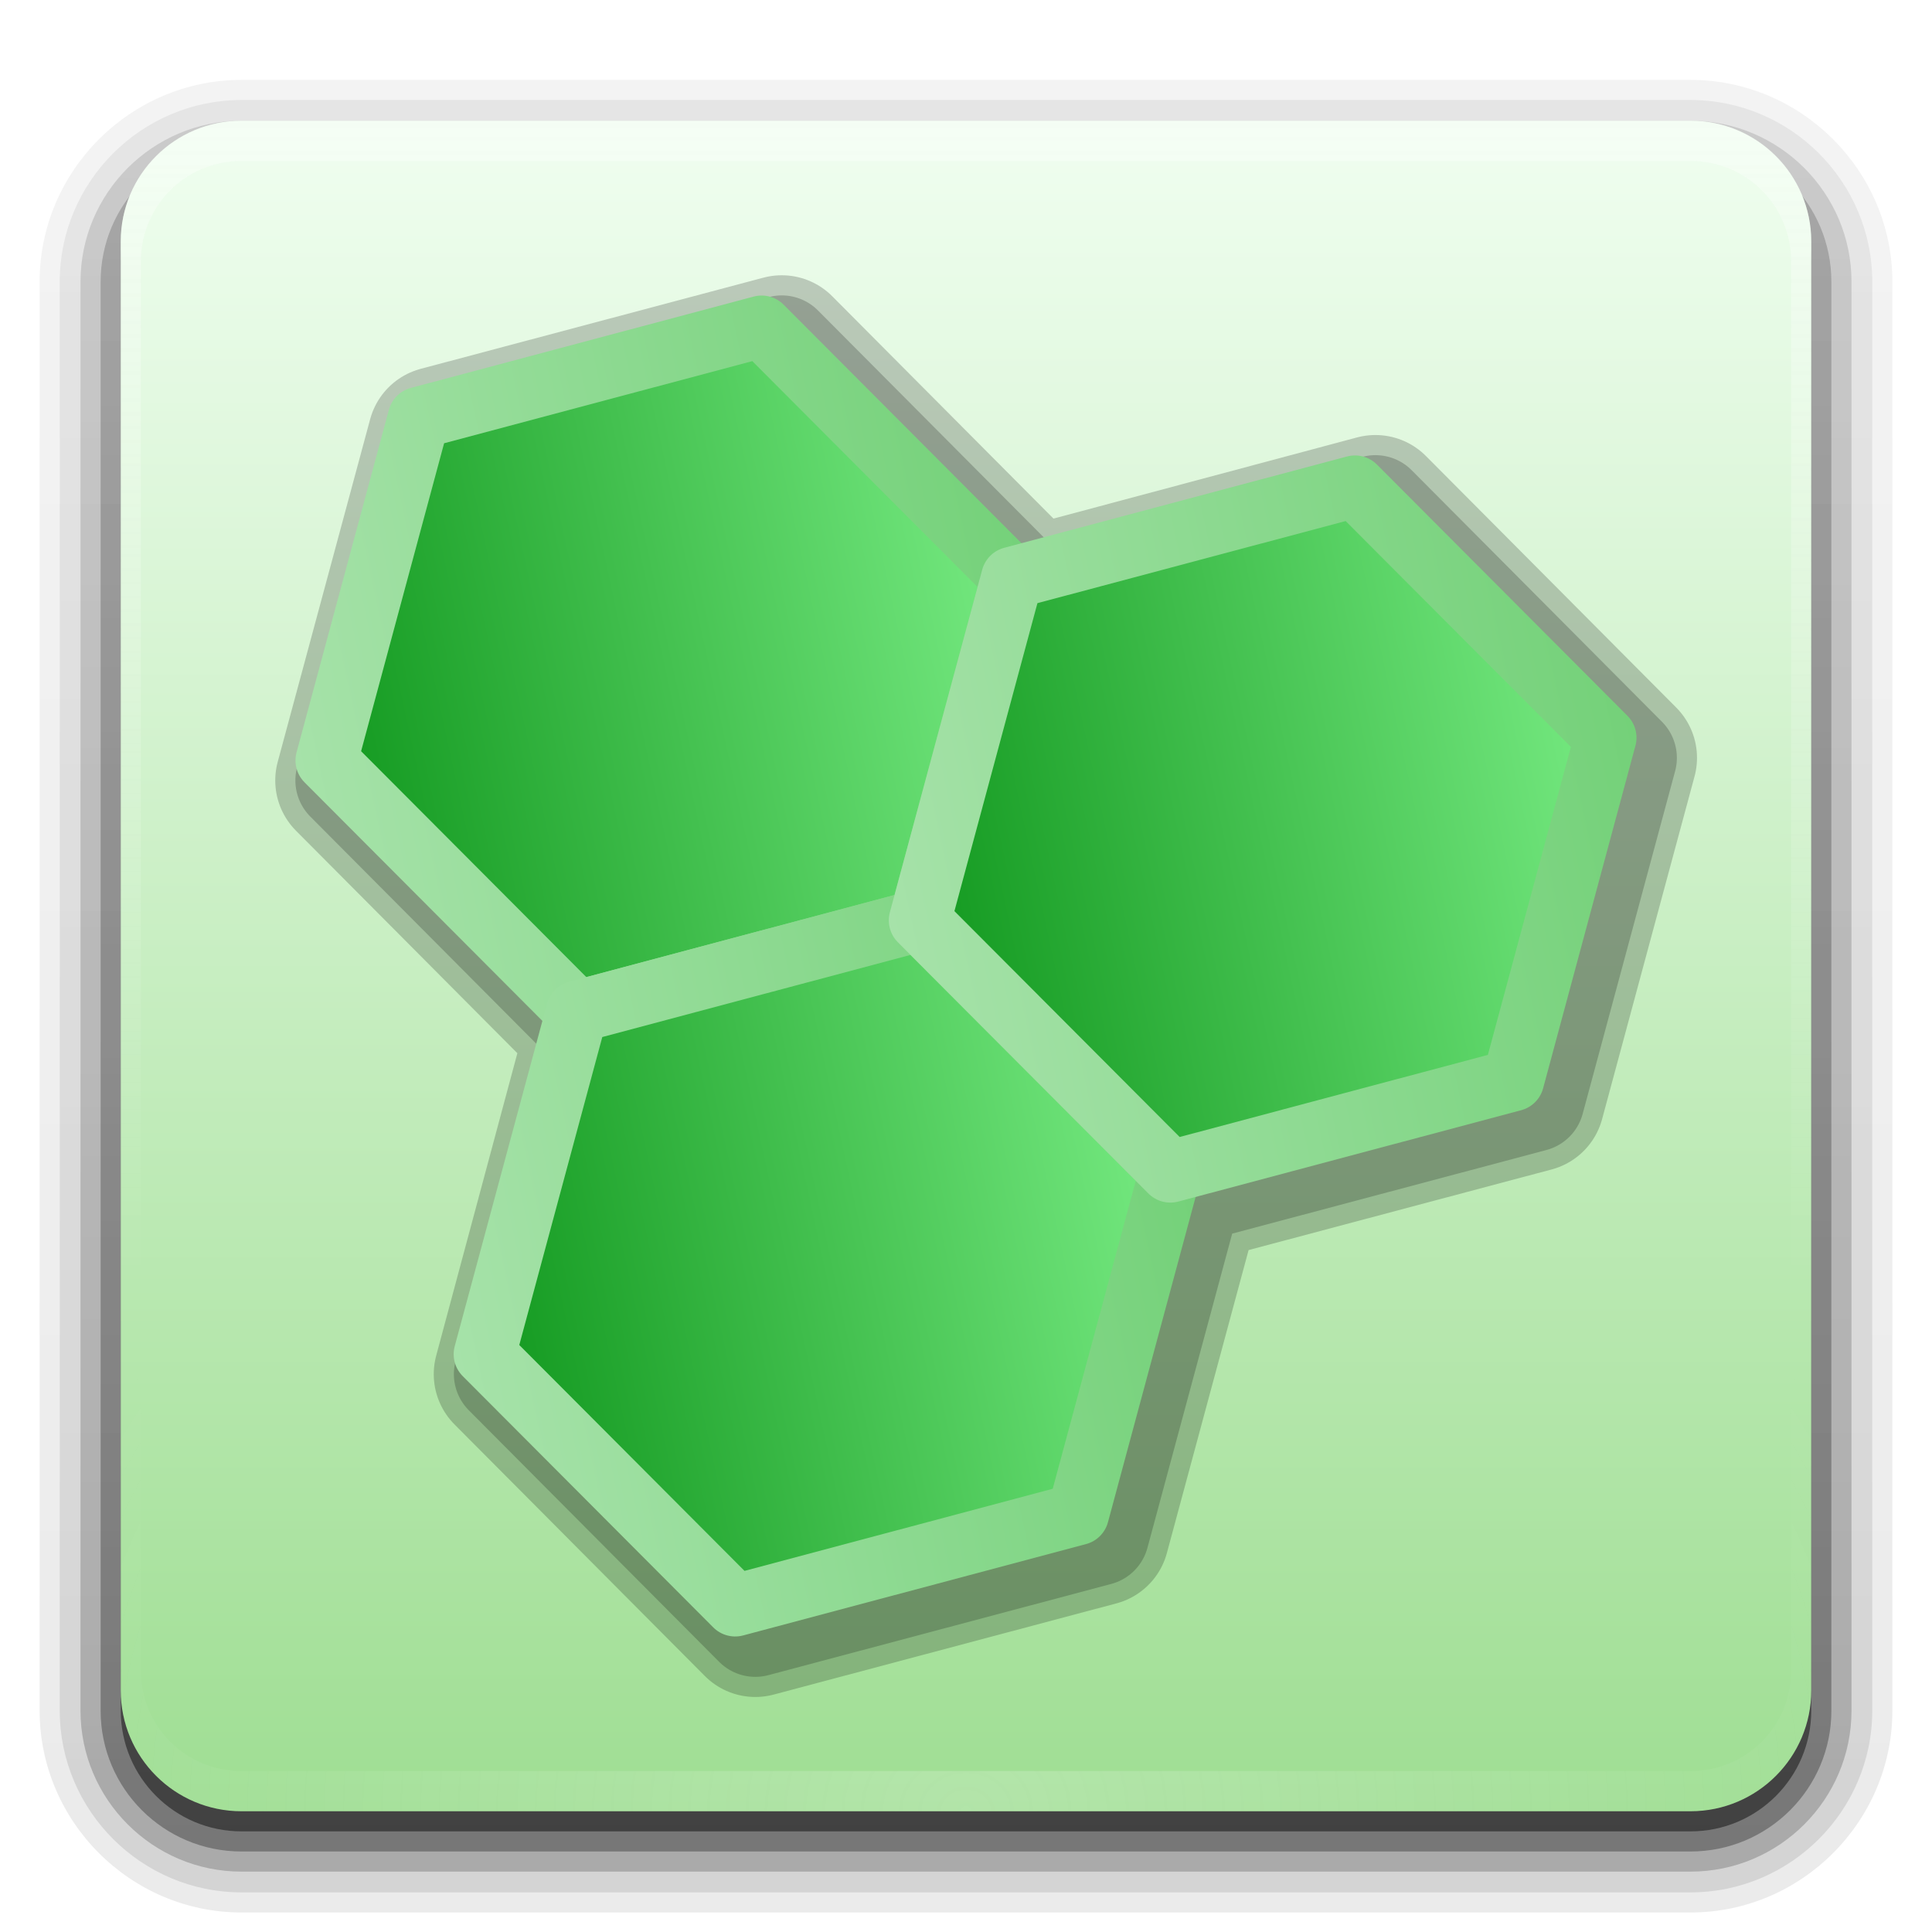
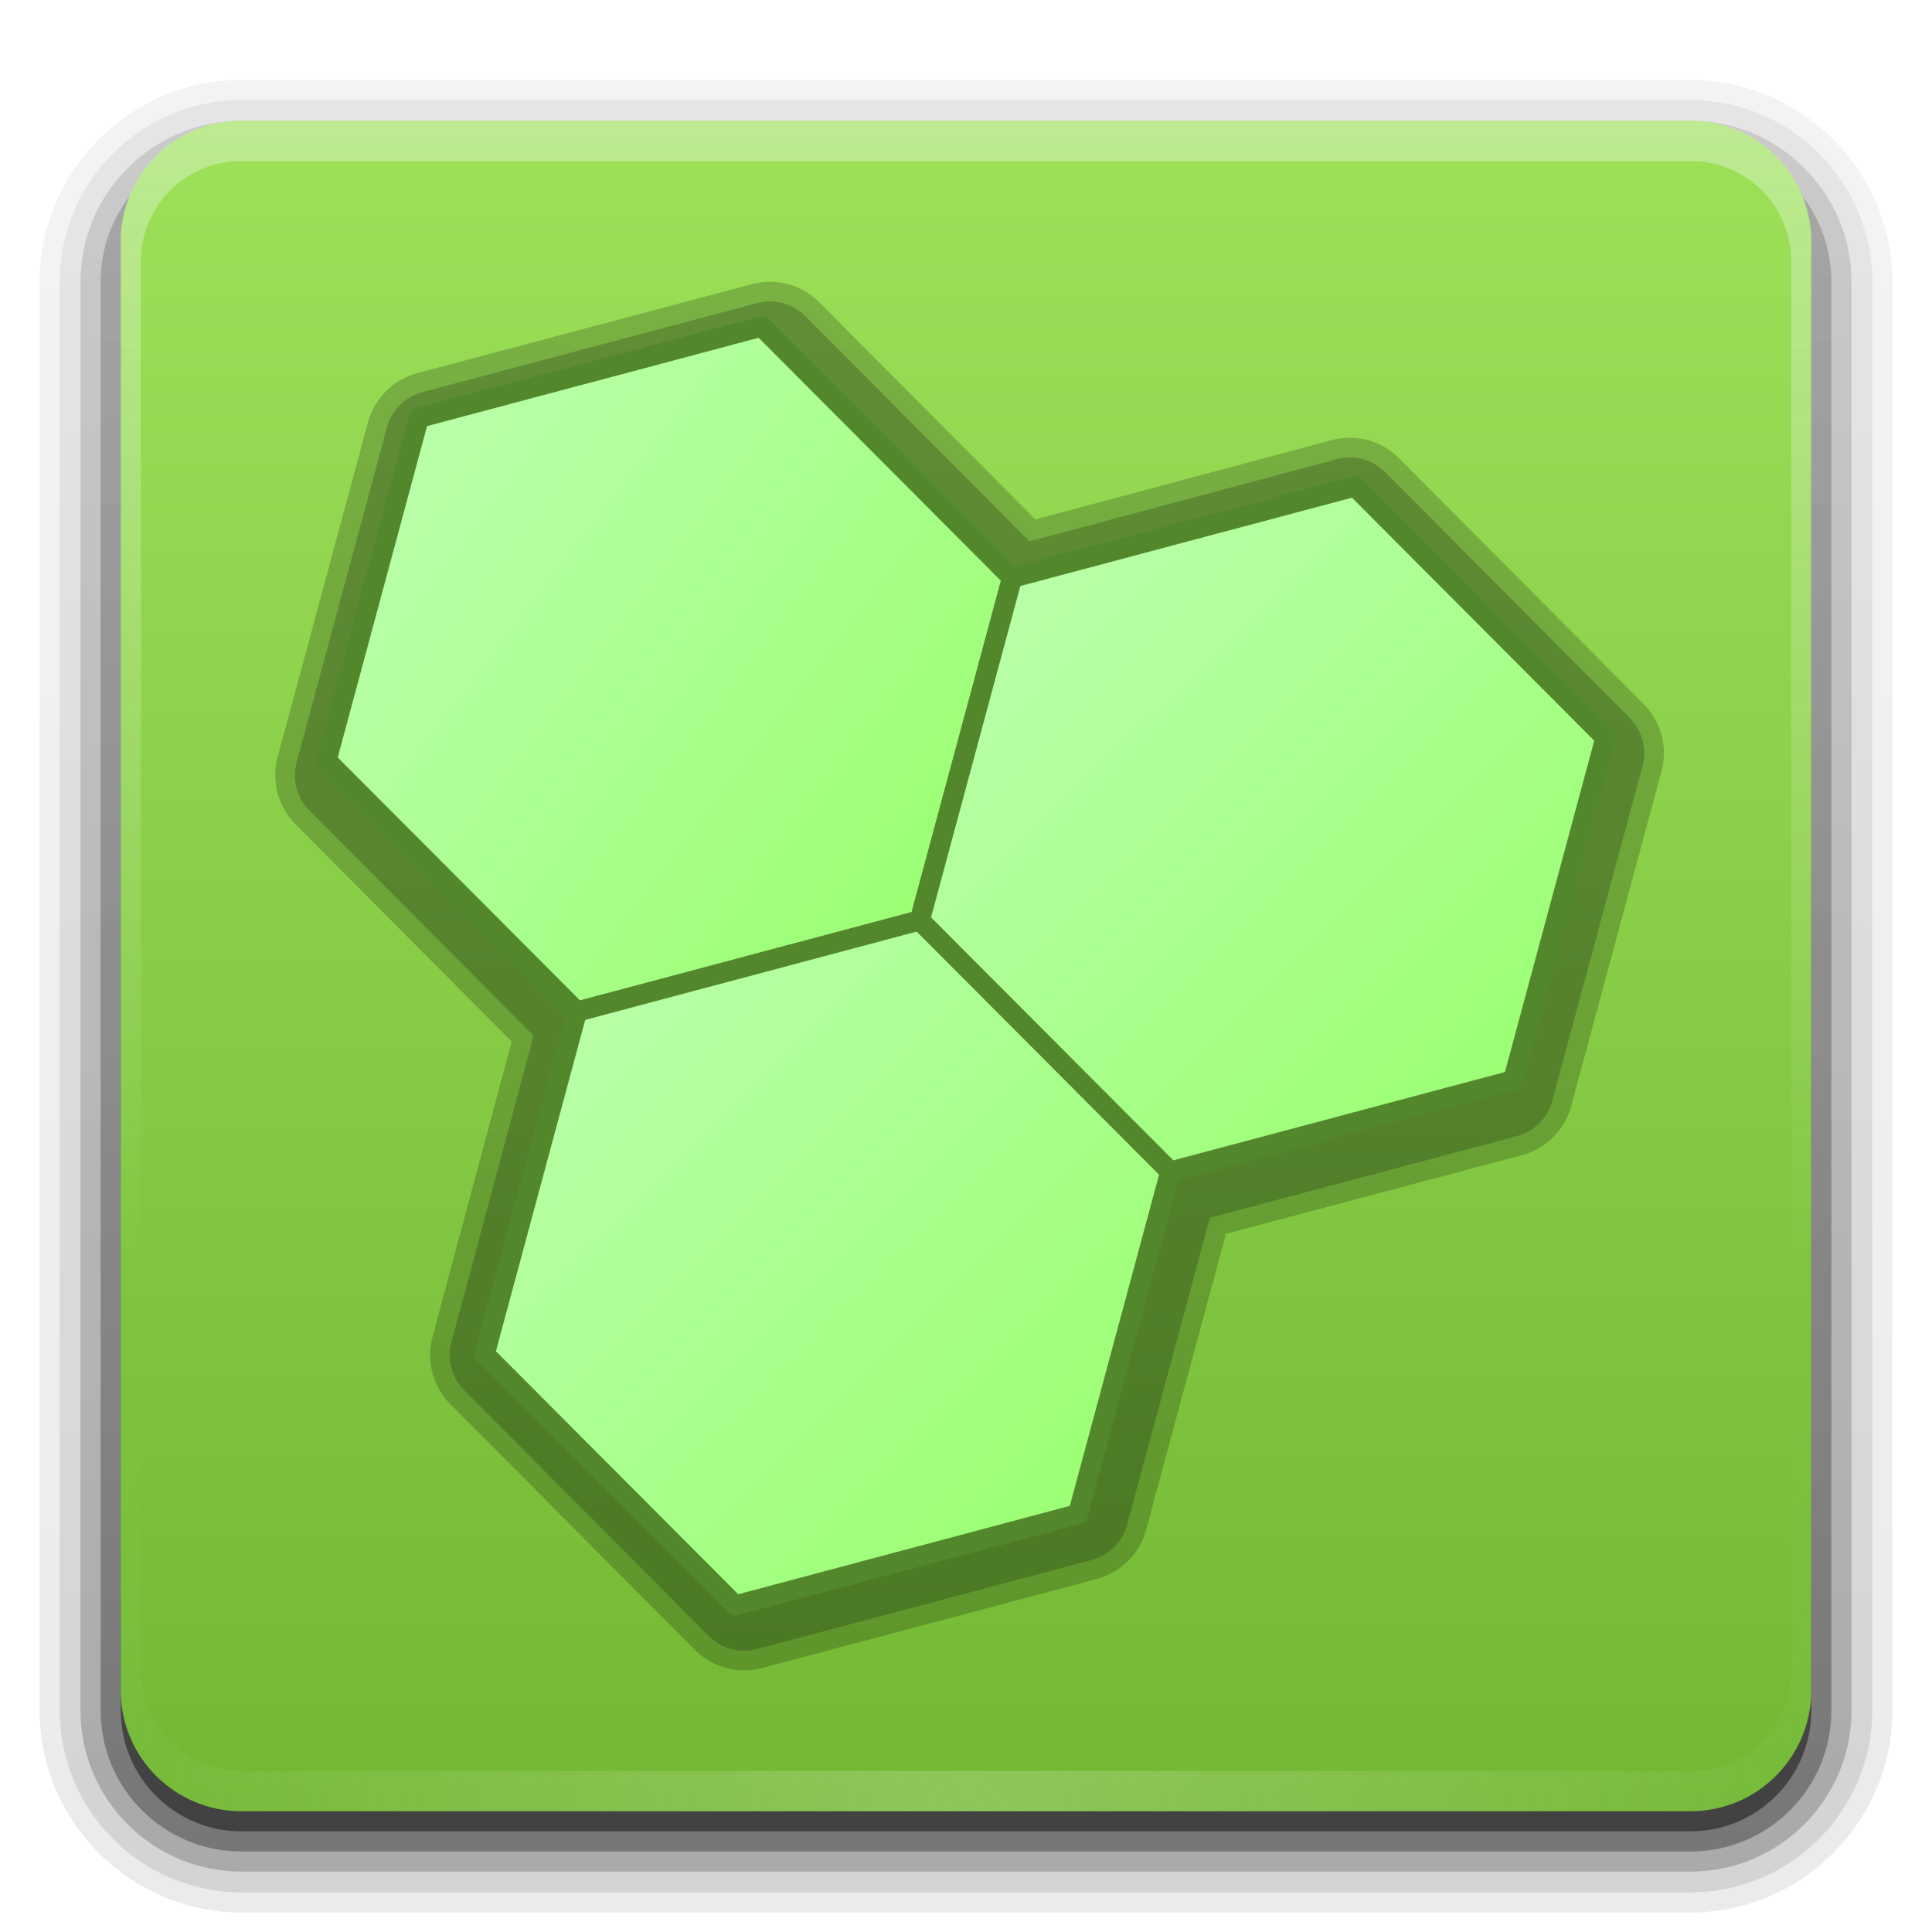
<svg xmlns="http://www.w3.org/2000/svg" xmlns:xlink="http://www.w3.org/1999/xlink" version="1.0" width="96" height="96" id="svg2408">
  <defs id="defs2410">
+     <linearGradient id="linearGradient915">
+       <stop style="stop-color:#b9ffa8;stop-opacity:1" offset="0" id="stop911" />
+       <stop style="stop-color:#9bff73;stop-opacity:1" offset="1" id="stop913" />
+     </linearGradient>
+     <linearGradient id="linearGradient909">
+       <stop id="stop905" offset="0" style="stop-color:#adee87;stop-opacity:1" />
+       <stop id="stop907" offset="1" style="stop-color:#a9ff98;stop-opacity:1" />
+     </linearGradient>
    <linearGradient id="linearGradient3828">
      <stop style="stop-color:#a6e2a9;stop-opacity:1;" offset="0" id="stop3830" />
      <stop style="stop-color:#74d179;stop-opacity:1;" offset="1" id="stop3832" />
    </linearGradient>
    <linearGradient id="linearGradient3810">
      <stop style="stop-color:#0e951b;stop-opacity:1;" offset="0" id="stop3812" />
      <stop style="stop-color:#7aed85;stop-opacity:1;" offset="1" id="stop3814" />
    </linearGradient>
    <linearGradient id="linearGradient4085">
      <stop id="stop4087" style="stop-color:#782121;stop-opacity:1" offset="0" />
      <stop id="stop4089" style="stop-color:#782121;stop-opacity:0" offset="1" />
    </linearGradient>
    <linearGradient id="linearGradient3694">
      <stop id="stop3696" style="stop-color:#e6e6e6;stop-opacity:1" offset="0" />
      <stop id="stop3698" style="stop-color:#f5f5f5;stop-opacity:1" offset="1" />
    </linearGradient>
    <linearGradient id="linearGradient3688">
-       <stop id="stop3690" style="stop-color:#9fde93;stop-opacity:1;" offset="0" />
-       <stop id="stop3692" style="stop-color:#f0fef0;stop-opacity:1;" offset="1" />
+       <stop id="stop3690" style="stop-color:#72b833;stop-opacity:1" offset="0" />
+       <stop id="stop3692" style="stop-color:#9ce158;stop-opacity:1" offset="1" />
    </linearGradient>
    <linearGradient x1="45.448" y1="92.54" x2="45.448" y2="7.017" id="ButtonShadow" gradientUnits="userSpaceOnUse" gradientTransform="scale(1.005865,0.994169)">
      <stop id="stop3750" style="stop-color:#000000;stop-opacity:1" offset="0" />
      <stop id="stop3752" style="stop-color:#000000;stop-opacity:0.588" offset="1" />
    </linearGradient>
    <linearGradient id="linearGradient3737">
      <stop id="stop3739" style="stop-color:#fefefe;stop-opacity:1" offset="0" />
      <stop id="stop3741" style="stop-color:#fefefe;stop-opacity:0" offset="1" />
    </linearGradient>
    <filter color-interpolation-filters="sRGB" id="filter3174">
      <feGaussianBlur id="feGaussianBlur3176" stdDeviation="1.71" />
    </filter>
    <linearGradient x1="36.357" y1="6" x2="36.357" y2="63.893" id="linearGradient3188" xlink:href="#linearGradient3737" gradientUnits="userSpaceOnUse" />
    <filter x="-0.192" y="-0.192" width="1.384" height="1.384" color-interpolation-filters="sRGB" id="filter3794">
      <feGaussianBlur id="feGaussianBlur3796" stdDeviation="5.28" />
    </filter>
    <linearGradient x1="48" y1="20.221" x2="48" y2="138.661" id="linearGradient3613" xlink:href="#linearGradient3737" gradientUnits="userSpaceOnUse" />
    <radialGradient cx="48" cy="90.172" r="42" fx="48" fy="90.172" id="radialGradient3619" xlink:href="#linearGradient3737" gradientUnits="userSpaceOnUse" gradientTransform="matrix(1.157313,0,0,0.9959077,-7.551021,0.1971319)" />
    <clipPath id="clipPath3613">
      <rect width="84" height="84" rx="6" ry="6" x="6" y="6" id="rect3615" style="fill:#fefefe;fill-opacity:1;fill-rule:nonzero;stroke:none" />
    </clipPath>
    <linearGradient x1="48" y1="90" x2="48" y2="5.988" id="linearGradient3617" xlink:href="#linearGradient3688" gradientUnits="userSpaceOnUse" />
    <linearGradient x1="45.448" y1="92.54" x2="45.448" y2="7.017" id="ButtonShadow-0" gradientUnits="userSpaceOnUse" gradientTransform="matrix(1.005865,0,0,0.994169,100,0)">
      <stop id="stop3750-8" style="stop-color:#000000;stop-opacity:1" offset="0" />
      <stop id="stop3752-5" style="stop-color:#000000;stop-opacity:0.588" offset="1" />
    </linearGradient>
    <linearGradient x1="32.251" y1="6.132" x2="32.251" y2="90.239" id="linearGradient3780" xlink:href="#ButtonShadow-0" gradientUnits="userSpaceOnUse" gradientTransform="matrix(1.02381,0,0,1.011905,-1.142857,-98.07143)" />
    <linearGradient x1="32.251" y1="6.132" x2="32.251" y2="90.239" id="linearGradient3772" xlink:href="#ButtonShadow-0" gradientUnits="userSpaceOnUse" gradientTransform="matrix(1.02381,0,0,1.011905,-1.142857,-98.07143)" />
    <linearGradient x1="32.251" y1="6.132" x2="32.251" y2="90.239" id="linearGradient3725" xlink:href="#ButtonShadow-0" gradientUnits="userSpaceOnUse" gradientTransform="matrix(1.02381,0,0,1.011905,-1.142857,-98.07143)" />
    <linearGradient x1="32.251" y1="6.132" x2="32.251" y2="90.239" id="linearGradient3721" xlink:href="#ButtonShadow-0" gradientUnits="userSpaceOnUse" gradientTransform="translate(0,-97)" />
    <linearGradient x1="32.251" y1="6.132" x2="32.251" y2="90.239" id="linearGradient3026" xlink:href="#ButtonShadow-0" gradientUnits="userSpaceOnUse" gradientTransform="matrix(1.02381,0,0,1.011905,-1.142857,-98.07143)" />
    <linearGradient x1="-73.494" y1="72.699" x2="-50.244" y2="159.476" id="linearGradient4018" xlink:href="#linearGradient3694" gradientUnits="userSpaceOnUse" gradientTransform="matrix(0.591361,-0.1584473,-0.1584473,-0.591361,103.3541,108.2999)" />
    <linearGradient x1="-73.494" y1="72.699" x2="-50.244" y2="159.476" id="linearGradient4071" xlink:href="#linearGradient3694" gradientUnits="userSpaceOnUse" gradientTransform="matrix(0.591361,-0.1584473,-0.1584473,-0.591361,103.3541,109.2999)" />
    <linearGradient x1="58" y1="19" x2="58" y2="120" id="linearGradient4091" xlink:href="#linearGradient4085" gradientUnits="userSpaceOnUse" />
    <linearGradient xlink:href="#linearGradient3810" id="linearGradient3822" x1="-160.987" y1="-36.473" x2="-86.433" y2="-36.473" gradientUnits="userSpaceOnUse" />
    <linearGradient xlink:href="#linearGradient3810" id="linearGradient3824" x1="-160.987" y1="-36.473" x2="-86.433" y2="-36.473" gradientUnits="userSpaceOnUse" />
    <linearGradient xlink:href="#linearGradient3810" id="linearGradient3826" x1="-160.987" y1="-36.473" x2="-86.433" y2="-36.473" gradientUnits="userSpaceOnUse" />
    <linearGradient xlink:href="#linearGradient3828" id="linearGradient3834" x1="-160.987" y1="-36.473" x2="-86.433" y2="-36.473" gradientUnits="userSpaceOnUse" />
    <linearGradient xlink:href="#linearGradient3828" id="linearGradient3836" x1="-160.987" y1="-36.473" x2="-86.433" y2="-36.473" gradientUnits="userSpaceOnUse" />
    <linearGradient xlink:href="#linearGradient3828" id="linearGradient3838" x1="-160.987" y1="-36.473" x2="-86.433" y2="-36.473" gradientUnits="userSpaceOnUse" />
-     <linearGradient xlink:href="#linearGradient3810" id="linearGradient3845" gradientUnits="userSpaceOnUse" x1="-160.987" y1="-36.473" x2="-86.433" y2="-36.473" />
-     <linearGradient xlink:href="#linearGradient3828" id="linearGradient3847" gradientUnits="userSpaceOnUse" x1="-160.987" y1="-36.473" x2="-86.433" y2="-36.473" />
-     <linearGradient xlink:href="#linearGradient3810" id="linearGradient3849" gradientUnits="userSpaceOnUse" x1="-160.987" y1="-36.473" x2="-86.433" y2="-36.473" />
-     <linearGradient xlink:href="#linearGradient3828" id="linearGradient3851" gradientUnits="userSpaceOnUse" x1="-160.987" y1="-36.473" x2="-86.433" y2="-36.473" />
-     <linearGradient xlink:href="#linearGradient3810" id="linearGradient3853" gradientUnits="userSpaceOnUse" x1="-160.987" y1="-36.473" x2="-86.433" y2="-36.473" />
-     <linearGradient xlink:href="#linearGradient3828" id="linearGradient3855" gradientUnits="userSpaceOnUse" x1="-160.987" y1="-36.473" x2="-86.433" y2="-36.473" />
+     <linearGradient xlink:href="#linearGradient915" id="linearGradient3845" gradientUnits="userSpaceOnUse" x1="-146.901" y1="-56.346" x2="-105.154" y2="-7.607" />
+     <linearGradient xlink:href="#linearGradient915" id="linearGradient3849" gradientUnits="userSpaceOnUse" x1="-142.267" y1="-65.339" x2="-105.154" y2="-7.607" />
+     <linearGradient xlink:href="#linearGradient915" id="linearGradient3853" gradientUnits="userSpaceOnUse" x1="-140.802" y1="-63.013" x2="-105.154" y2="-7.607" />
    <linearGradient xlink:href="#linearGradient3810" id="linearGradient3831" gradientUnits="userSpaceOnUse" x1="-160.987" y1="-36.473" x2="-86.433" y2="-36.473" />
    <linearGradient xlink:href="#linearGradient3828" id="linearGradient3833" gradientUnits="userSpaceOnUse" x1="-160.987" y1="-36.473" x2="-86.433" y2="-36.473" />
    <linearGradient xlink:href="#linearGradient3810" id="linearGradient3835" gradientUnits="userSpaceOnUse" x1="-160.987" y1="-36.473" x2="-86.433" y2="-36.473" />
    <linearGradient xlink:href="#linearGradient3828" id="linearGradient3837" gradientUnits="userSpaceOnUse" x1="-160.987" y1="-36.473" x2="-86.433" y2="-36.473" />
    <linearGradient xlink:href="#linearGradient3810" id="linearGradient3839" gradientUnits="userSpaceOnUse" x1="-160.987" y1="-36.473" x2="-86.433" y2="-36.473" />
    <linearGradient xlink:href="#linearGradient3828" id="linearGradient3841" gradientUnits="userSpaceOnUse" x1="-160.987" y1="-36.473" x2="-86.433" y2="-36.473" />
    <linearGradient xlink:href="#linearGradient3810" id="linearGradient3846" gradientUnits="userSpaceOnUse" x1="-160.987" y1="-36.473" x2="-86.433" y2="-36.473" gradientTransform="matrix(0.5021551,-0.1084006,0.1084006,0.5021551,99.33433,38.15232)" />
    <linearGradient xlink:href="#linearGradient3828" id="linearGradient3848" gradientUnits="userSpaceOnUse" x1="-160.987" y1="-36.473" x2="-86.433" y2="-36.473" gradientTransform="matrix(0.5021551,-0.1084006,0.1084006,0.5021551,99.33433,38.15232)" />
  </defs>
  <g id="layer2" style="display:none">
    <rect width="86" height="85" rx="6" ry="6" x="5" y="7" id="rect3745" style="opacity:0.9;fill:url(#ButtonShadow);fill-opacity:1;fill-rule:nonzero;stroke:none;filter:url(#filter3174)" />
  </g>
  <g id="layer3">
    <path d="m 12,-95.031 c -5.511,0 -10.031,4.52 -10.031,10.031 l 0,71 c 0,5.511 4.52,10.031 10.031,10.031 l 72,0 c 5.511,0 10.031,-4.52 10.031,-10.031 l 0,-71 c 0,-5.511 -4.52,-10.031 -10.031,-10.031 l -72,0 z" transform="scale(1,-1)" id="path3786" style="opacity:0.08;fill:url(#linearGradient3026);fill-opacity:1;fill-rule:nonzero;stroke:none;display:inline" />
    <path d="m 12,-94.031 c -4.972,0 -9.031,4.06 -9.031,9.031 l 0,71 c 0,4.972 4.06,9.031 9.031,9.031 l 72,0 c 4.972,0 9.031,-4.06 9.031,-9.031 l 0,-71 c 0,-4.972 -4.06,-9.031 -9.031,-9.031 l -72,0 z" transform="scale(1,-1)" id="path3778" style="opacity:0.1;fill:url(#linearGradient3780);fill-opacity:1;fill-rule:nonzero;stroke:none;display:inline" />
    <path d="m 12,-93 c -4.409,0 -8,3.591 -8,8 l 0,71 c 0,4.409 3.591,8 8,8 l 72,0 c 4.409,0 8,-3.591 8,-8 l 0,-71 c 0,-4.409 -3.591,-8 -8,-8 l -72,0 z" transform="scale(1,-1)" id="path3770" style="opacity:0.2;fill:url(#linearGradient3772);fill-opacity:1;fill-rule:nonzero;stroke:none;display:inline" />
    <rect width="86" height="85" rx="7" ry="7" x="5" y="-92" transform="scale(1,-1)" id="rect3723" style="opacity:0.3;fill:url(#linearGradient3725);fill-opacity:1;fill-rule:nonzero;stroke:none;display:inline" />
    <rect width="84" height="84" rx="6" ry="6" x="6" y="-91" transform="scale(1,-1)" id="rect3716" style="opacity:0.45;fill:url(#linearGradient3721);fill-opacity:1;fill-rule:nonzero;stroke:none;display:inline" />
  </g>
  <g id="layer1">
    <rect width="84" height="84" rx="6" ry="6" x="6" y="6" id="rect2419" style="fill:url(#linearGradient3617);fill-opacity:1;fill-rule:nonzero;stroke:none" />
    <path d="M 12,6 C 8.676,6 6,8.676 6,12 l 0,2 0,68 0,2 c 0,0.335 0.041,0.651 0.094,0.969 0.049,0.296 0.097,0.597 0.188,0.875 0.01,0.03 0.021,0.064 0.031,0.094 0.099,0.288 0.235,0.547 0.375,0.812 0.145,0.274 0.316,0.536 0.5,0.781 0.184,0.246 0.374,0.473 0.594,0.688 0.44,0.428 0.943,0.815 1.5,1.094 0.279,0.14 0.573,0.247 0.875,0.344 -0.256,-0.1 -0.487,-0.236 -0.719,-0.375 -0.007,-0.004 -0.024,0.004 -0.031,0 -0.032,-0.019 -0.062,-0.043 -0.094,-0.062 -0.12,-0.077 -0.231,-0.164 -0.344,-0.25 -0.106,-0.081 -0.213,-0.161 -0.312,-0.25 C 8.478,88.557 8.309,88.373 8.156,88.188 8.049,88.057 7.938,87.922 7.844,87.781 7.819,87.743 7.805,87.695 7.781,87.656 7.716,87.553 7.651,87.452 7.594,87.344 7.493,87.149 7.388,86.928 7.312,86.719 7.305,86.697 7.289,86.678 7.281,86.656 7.249,86.564 7.245,86.469 7.219,86.375 7.188,86.268 7.148,86.172 7.125,86.062 7.052,85.721 7,85.364 7,85 L 7,83 7,15 7,13 C 7,10.218 9.218,8 12,8 l 2,0 68,0 2,0 c 2.782,0 5,2.218 5,5 l 0,2 0,68 0,2 c 0,0.364 -0.052,0.721 -0.125,1.062 -0.044,0.207 -0.088,0.398 -0.156,0.594 -0.008,0.022 -0.023,0.041 -0.031,0.062 -0.063,0.174 -0.138,0.367 -0.219,0.531 -0.042,0.083 -0.079,0.17 -0.125,0.25 -0.055,0.097 -0.127,0.188 -0.188,0.281 -0.094,0.141 -0.205,0.276 -0.312,0.406 -0.143,0.174 -0.303,0.347 -0.469,0.5 -0.011,0.01 -0.02,0.021 -0.031,0.031 -0.138,0.126 -0.285,0.234 -0.438,0.344 -0.103,0.073 -0.204,0.153 -0.312,0.219 -0.007,0.004 -0.024,-0.004 -0.031,0 -0.232,0.139 -0.463,0.275 -0.719,0.375 0.302,-0.097 0.596,-0.204 0.875,-0.344 0.557,-0.279 1.06,-0.666 1.5,-1.094 0.22,-0.214 0.409,-0.442 0.594,-0.688 0.184,-0.246 0.355,-0.508 0.5,-0.781 0.14,-0.265 0.276,-0.525 0.375,-0.812 0.01,-0.031 0.021,-0.063 0.031,-0.094 0.09,-0.278 0.139,-0.579 0.188,-0.875 C 89.959,84.651 90,84.335 90,84 l 0,-2 0,-68 0,-2 C 90,8.676 87.324,6 84,6 L 12,6 z" id="rect3728" style="opacity:0.35;fill:url(#linearGradient3188);fill-opacity:1;fill-rule:nonzero;stroke:none" />
    <path d="M 12,90 C 8.676,90 6,87.324 6,84 L 6,82 6,14 6,12 c 0,-0.335 0.041,-0.651 0.094,-0.969 0.049,-0.296 0.097,-0.597 0.188,-0.875 C 6.291,10.126 6.302,10.093 6.312,10.062 6.411,9.775 6.547,9.515 6.688,9.25 6.832,8.976 7.003,8.714 7.188,8.469 7.372,8.223 7.561,7.995 7.781,7.781 8.221,7.353 8.724,6.967 9.281,6.688 9.56,6.548 9.855,6.441 10.156,6.344 9.9,6.444 9.67,6.58 9.438,6.719 c -0.007,0.004 -0.024,-0.004 -0.031,0 -0.032,0.019 -0.062,0.043 -0.094,0.062 -0.12,0.077 -0.231,0.164 -0.344,0.25 -0.106,0.081 -0.213,0.161 -0.312,0.25 C 8.478,7.443 8.309,7.627 8.156,7.812 8.049,7.943 7.938,8.078 7.844,8.219 7.819,8.257 7.805,8.305 7.781,8.344 7.716,8.447 7.651,8.548 7.594,8.656 7.493,8.851 7.388,9.072 7.312,9.281 7.305,9.303 7.289,9.322 7.281,9.344 7.249,9.436 7.245,9.531 7.219,9.625 7.188,9.732 7.148,9.828 7.125,9.938 7.052,10.279 7,10.636 7,11 l 0,2 0,68 0,2 c 0,2.782 2.218,5 5,5 l 2,0 68,0 2,0 c 2.782,0 5,-2.218 5,-5 l 0,-2 0,-68 0,-2 C 89,10.636 88.948,10.279 88.875,9.938 88.831,9.731 88.787,9.54 88.719,9.344 88.711,9.322 88.695,9.303 88.688,9.281 88.625,9.108 88.549,8.914 88.469,8.75 88.427,8.667 88.39,8.58 88.344,8.5 88.289,8.403 88.217,8.312 88.156,8.219 88.062,8.078 87.951,7.943 87.844,7.812 87.701,7.638 87.541,7.466 87.375,7.312 87.364,7.302 87.355,7.291 87.344,7.281 87.205,7.156 87.059,7.047 86.906,6.938 86.804,6.864 86.702,6.784 86.594,6.719 c -0.007,-0.004 -0.024,0.004 -0.031,0 -0.232,-0.139 -0.463,-0.275 -0.719,-0.375 0.302,0.097 0.596,0.204 0.875,0.344 0.557,0.279 1.06,0.666 1.5,1.094 0.22,0.214 0.409,0.442 0.594,0.688 0.184,0.246 0.355,0.508 0.5,0.781 0.14,0.265 0.276,0.525 0.375,0.812 0.01,0.031 0.021,0.063 0.031,0.094 0.09,0.278 0.139,0.579 0.188,0.875 C 89.959,11.349 90,11.665 90,12 l 0,2 0,68 0,2 c 0,3.324 -2.676,6 -6,6 l -72,0 z" id="path3615" style="opacity:0.2;fill:url(#radialGradient3619);fill-opacity:1;fill-rule:nonzero;stroke:none" />
-     <g id="g3853" transform="translate(1,1)">
-       <path style="opacity:0.2;fill:#000000;fill-opacity:1;stroke:#000000;stroke-width:7.082;stroke-linecap:round;stroke-linejoin:round;stroke-miterlimit:4;stroke-opacity:1;stroke-dasharray:none" d="M 37.844,16.219 20.812,20.75 l -4.594,17.031 12.438,12.5 -4.562,17 12.438,12.5 L 53.562,75.25 58.156,58.219 75.188,53.688 l 4.594,-17.031 -12.438,-12.5 -17.062,4.562 -12.438,-12.5 z" id="path3851" />
-       <path id="path3825" d="M 37.844,16.219 20.812,20.75 l -4.594,17.031 12.438,12.5 -4.562,17 12.438,12.5 L 53.562,75.25 58.156,58.219 75.188,53.688 l 4.594,-17.031 -12.438,-12.5 -17.062,4.562 -12.438,-12.5 z" style="opacity:0.2;fill:#000000;fill-opacity:1;stroke:#000000;stroke-width:5.082;stroke-linecap:round;stroke-linejoin:round;stroke-miterlimit:4;stroke-opacity:1;stroke-dasharray:none" />
+     <g id="g3853" transform="matrix(0.9767226,0,0,0.9767226,1.295106,1.617314)">
+       <path style="opacity:0.2;fill:#000000;fill-opacity:1;stroke:#000000;stroke-width:7.082;stroke-linecap:round;stroke-linejoin:round;stroke-miterlimit:4;stroke-dasharray:none;stroke-opacity:1" d="M 37.844,16.219 20.812,20.75 l -4.594,17.031 12.438,12.5 -4.562,17 12.438,12.5 L 53.562,75.25 58.156,58.219 75.188,53.688 l 4.594,-17.031 -12.438,-12.5 -17.062,4.562 z" id="path3851" />
+       <path id="path3825" d="M 37.844,16.219 20.812,20.75 l -4.594,17.031 12.438,12.5 -4.562,17 12.438,12.5 L 53.562,75.25 58.156,58.219 75.188,53.688 l 4.594,-17.031 -12.438,-12.5 -17.062,4.562 z" style="opacity:0.2;fill:#000000;fill-opacity:1;stroke:#000000;stroke-width:5.082;stroke-linecap:round;stroke-linejoin:round;stroke-miterlimit:4;stroke-dasharray:none;stroke-opacity:1" />
    </g>
    <g id="g3840" transform="matrix(1.131362,0,0,1.131362,-4.408603,-5.575421)">
-       <path style="fill:url(#linearGradient3845);fill-opacity:1;stroke:url(#linearGradient3847);stroke-width:6;stroke-linecap:round;stroke-linejoin:round;stroke-miterlimit:4;stroke-opacity:1;stroke-dasharray:none" id="path3804" d="m -105.154,-7.607 -34.277,1.638 -18.557,-28.866 15.72,-30.503 34.277,-1.638 18.557,28.866 z" transform="matrix(0.4438502,-0.09581425,0.09581425,0.4438502,91.69741,38.65054)" />
-       <path transform="matrix(0.4438502,-0.09581425,0.09581425,0.4438502,98.64472,64.7297)" d="m -105.154,-7.607 -34.277,1.638 -18.557,-28.866 15.72,-30.503 34.277,-1.638 18.557,28.866 z" id="path3806" style="fill:url(#linearGradient3849);fill-opacity:1;stroke:url(#linearGradient3851);stroke-width:6;stroke-linecap:round;stroke-linejoin:round;stroke-miterlimit:4;stroke-opacity:1;stroke-dasharray:none" />
-       <path style="fill:url(#linearGradient3853);fill-opacity:1;stroke:url(#linearGradient3855);stroke-width:6;stroke-linecap:round;stroke-linejoin:round;stroke-miterlimit:4;stroke-opacity:1;stroke-dasharray:none" id="path3808" d="m -105.154,-7.607 -34.277,1.638 -18.557,-28.866 15.72,-30.503 34.277,-1.638 18.557,28.866 z" transform="matrix(0.4438502,-0.09581425,0.09581425,0.4438502,117.7563,45.67358)" />
+       <path style="fill:url(#linearGradient3845);fill-opacity:1;stroke:#52872c;stroke-width:1.947;stroke-linecap:round;stroke-linejoin:round;stroke-miterlimit:4;stroke-dasharray:none;stroke-opacity:1" id="path3804" d="m -105.154,-7.607 -34.277,1.638 -18.557,-28.866 15.72,-30.503 34.277,-1.638 18.557,28.866 z" transform="matrix(0.4438502,-0.09581425,0.09581425,0.4438502,91.69741,38.65054)" />
+       <path transform="matrix(0.4438502,-0.09581425,0.09581425,0.4438502,98.64472,64.7297)" d="m -105.154,-7.607 -34.277,1.638 -18.557,-28.866 15.72,-30.503 34.277,-1.638 18.557,28.866 z" id="path3806" style="fill:url(#linearGradient3849);fill-opacity:1.0;stroke:#52872c;stroke-width:1.947;stroke-linecap:round;stroke-linejoin:round;stroke-miterlimit:4;stroke-dasharray:none;stroke-opacity:1" />
+       <path style="fill:url(#linearGradient3853);fill-opacity:1.0;stroke:#52872c;stroke-width:1.947;stroke-linecap:round;stroke-linejoin:round;stroke-miterlimit:4;stroke-dasharray:none;stroke-opacity:1" id="path3808" d="m -105.154,-7.607 -34.277,1.638 -18.557,-28.866 15.72,-30.503 34.277,-1.638 18.557,28.866 z" transform="matrix(0.4438502,-0.09581425,0.09581425,0.4438502,117.7563,45.67358)" />
    </g>
  </g>
  <g id="layer5" />
</svg>
